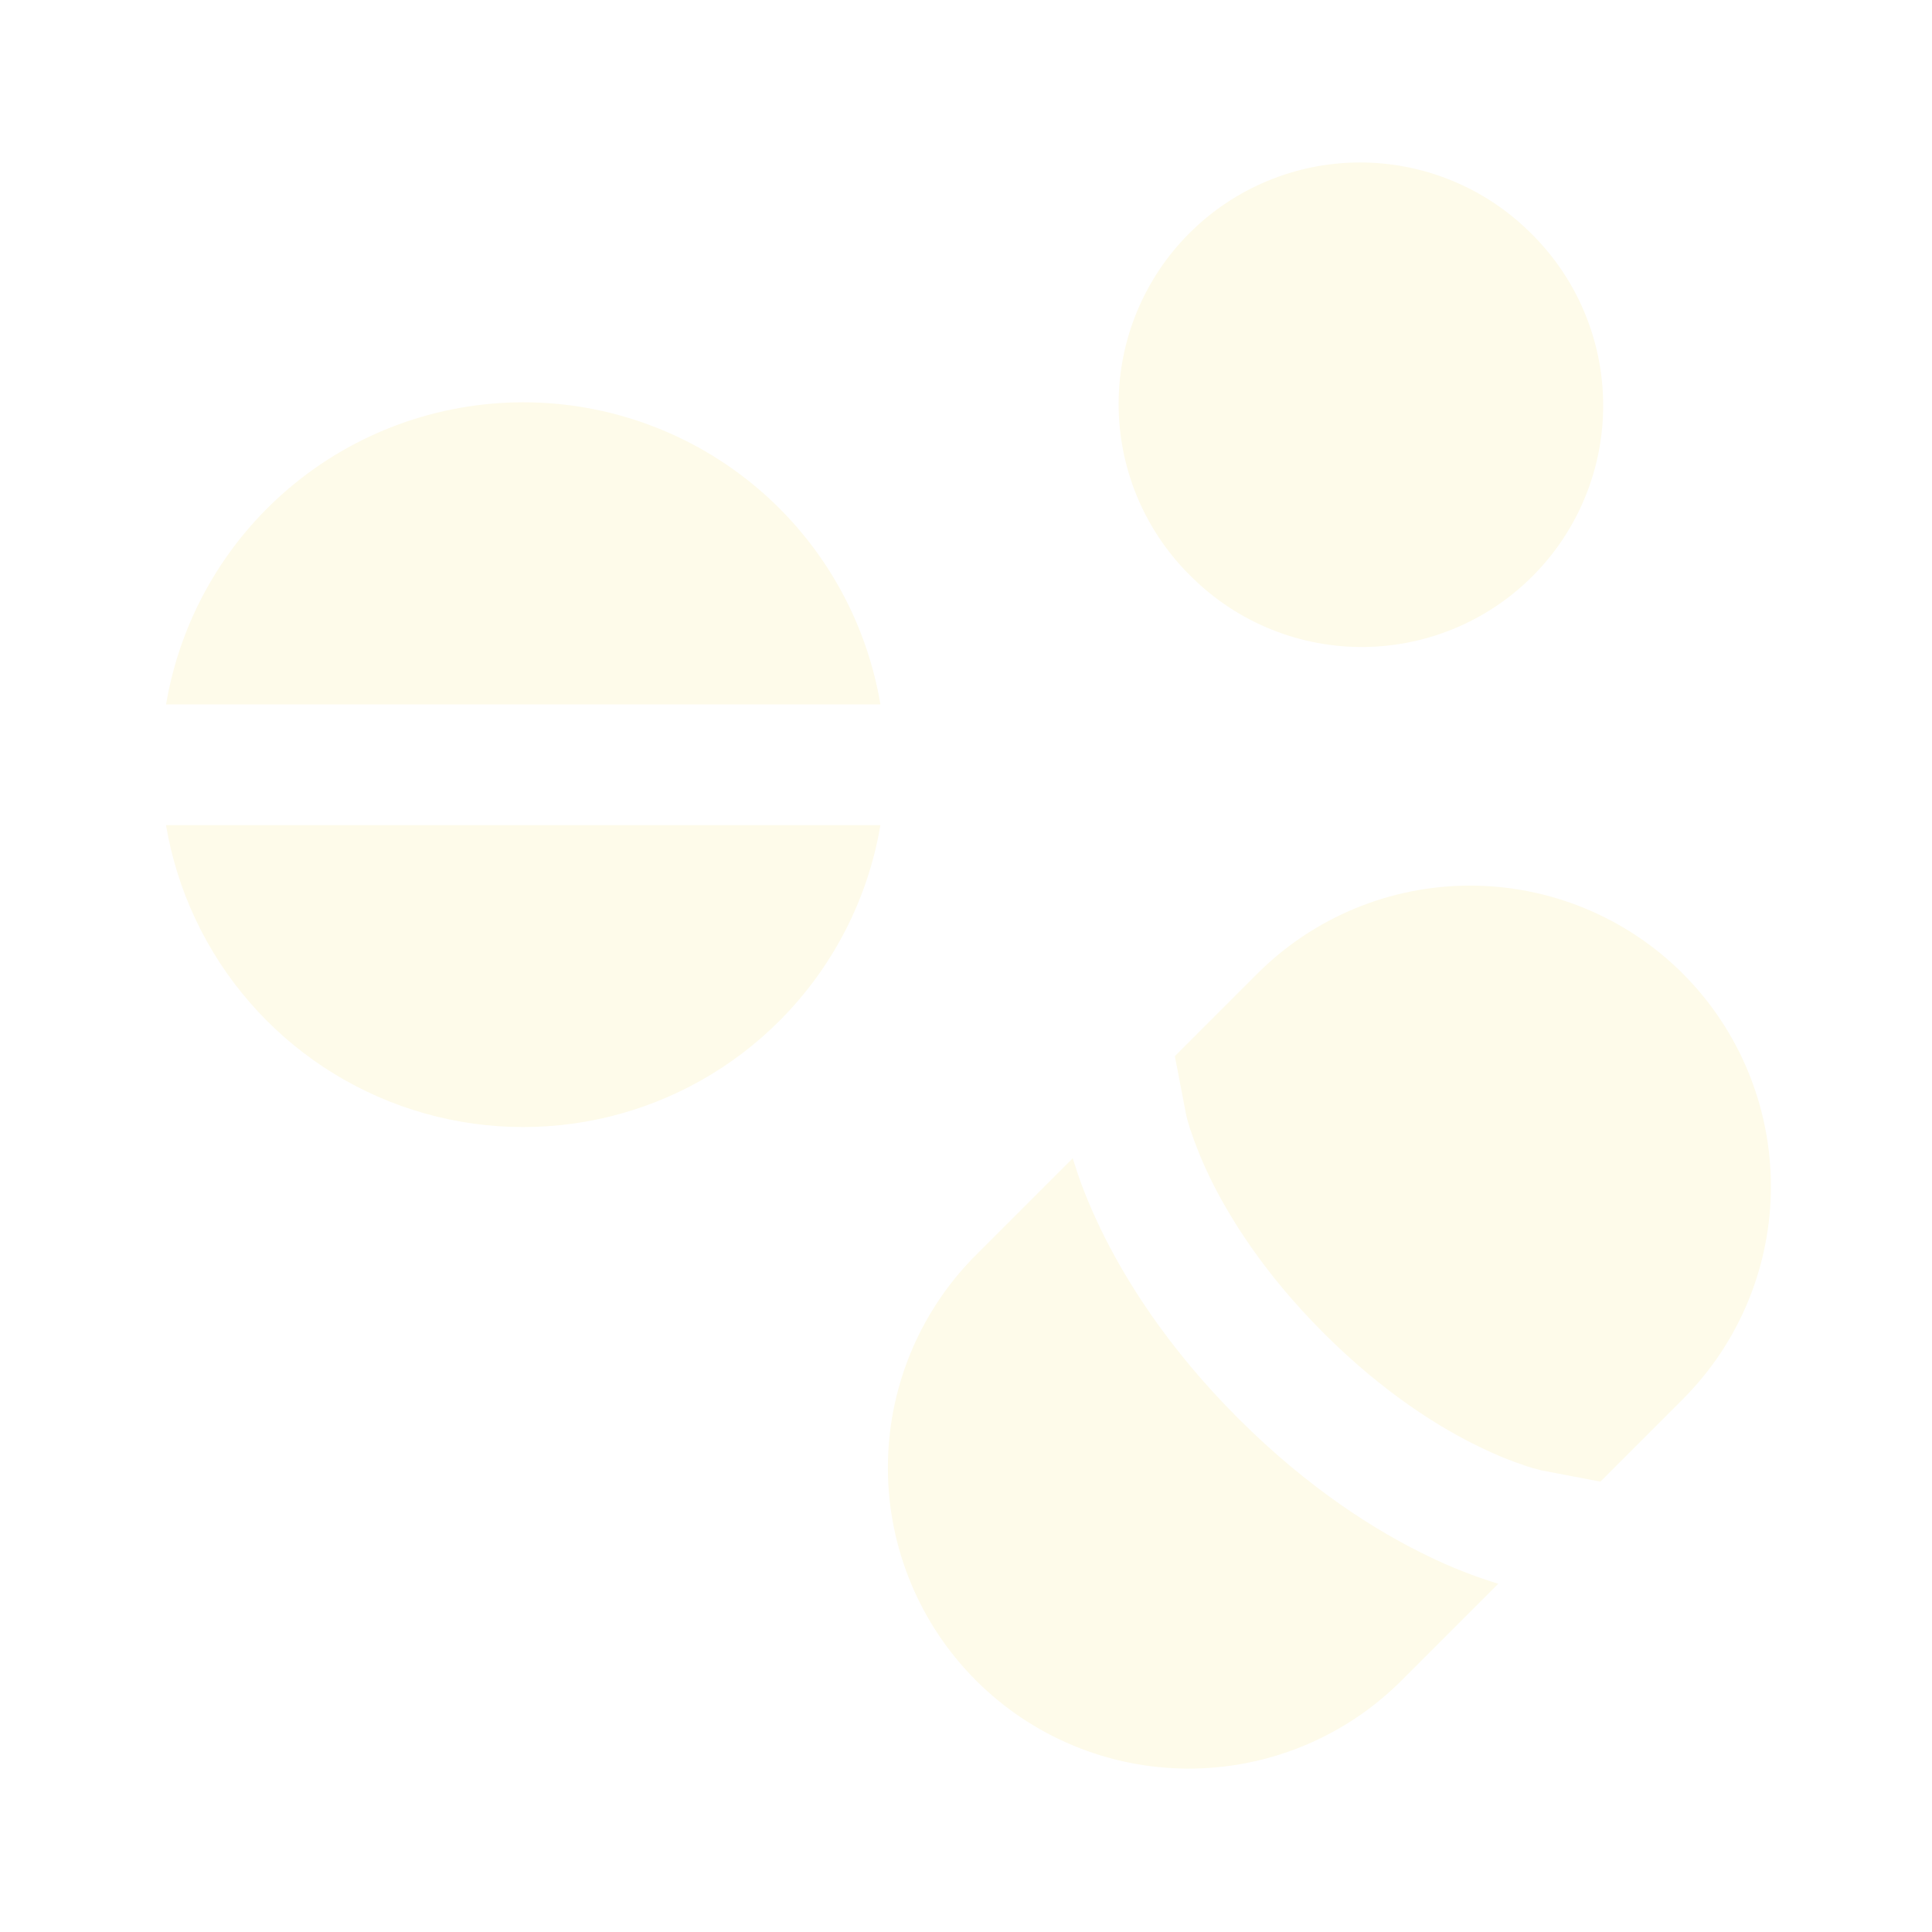
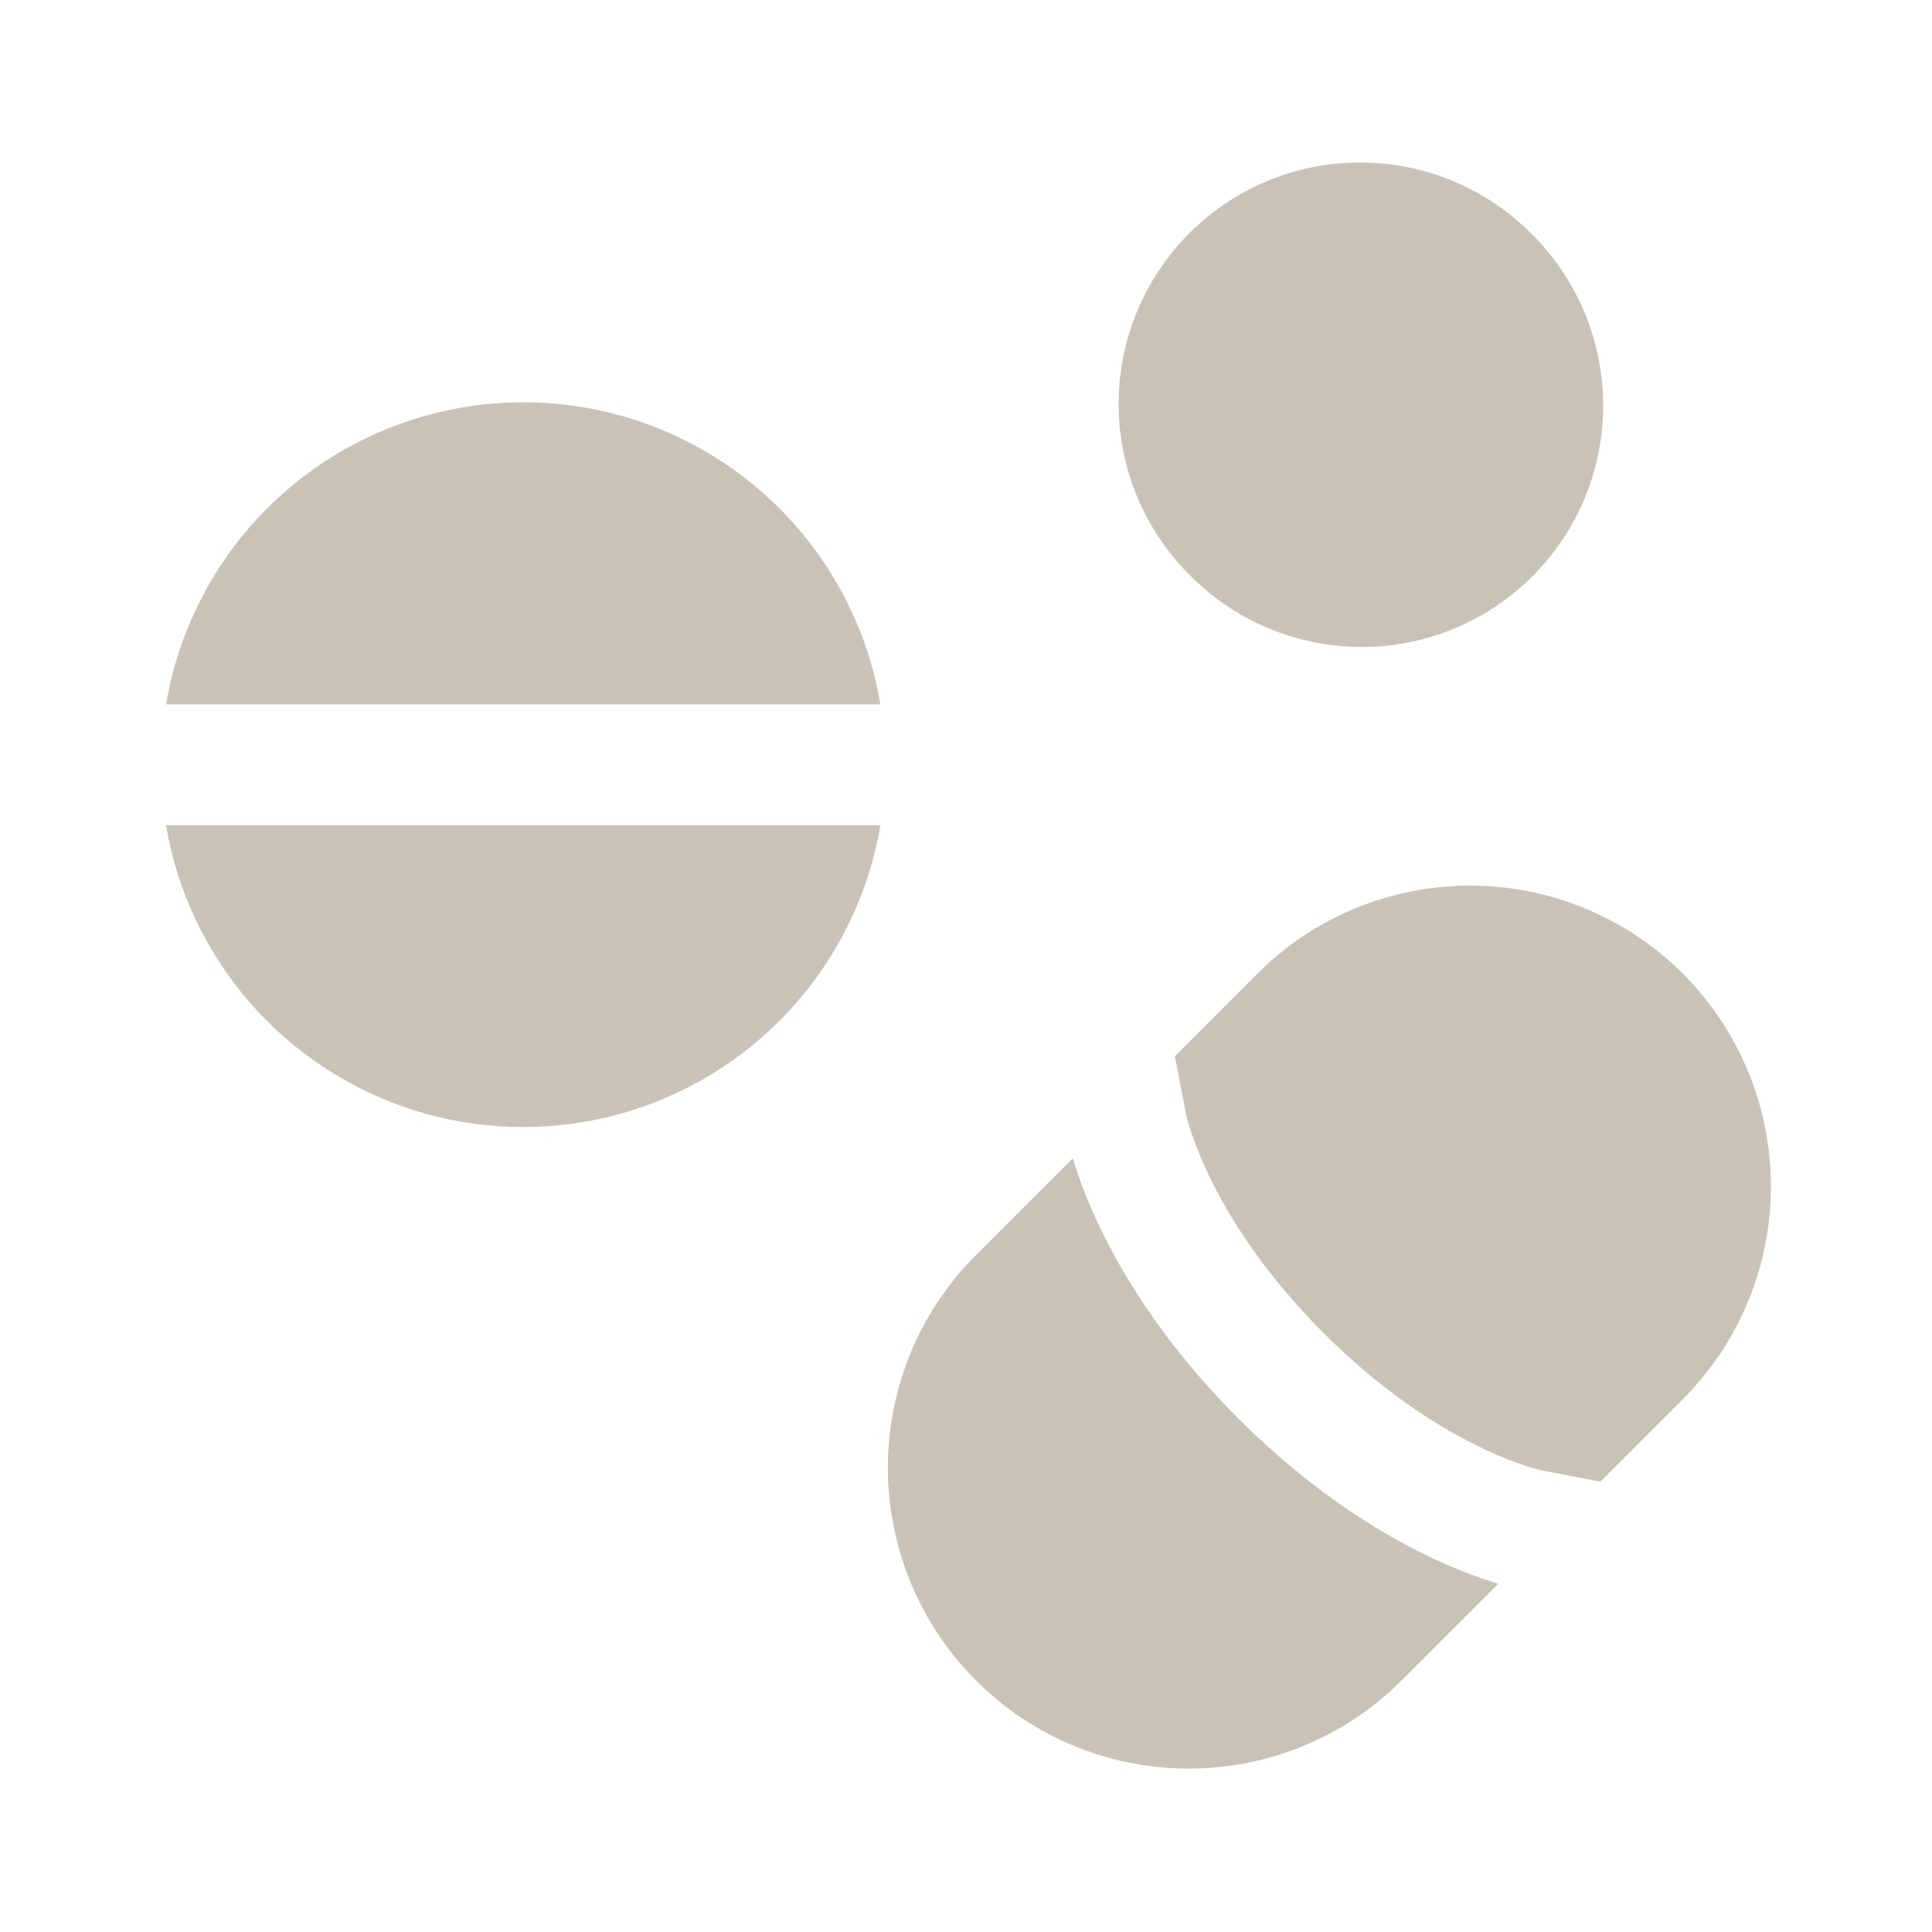
- <svg xmlns="http://www.w3.org/2000/svg" width="130" height="130" viewBox="0 0 130 130" fill="none">
-   <path d="M52.444 68.694C49.281 71.859 45.307 74.092 40.959 75.149C36.611 76.205 32.056 76.044 27.793 74.684C23.53 73.323 19.724 70.816 16.792 67.435C13.859 64.055 11.914 59.933 11.169 55.521H59.242C58.399 60.511 56.023 65.115 52.444 68.694ZM59.242 47.396H11.175C12.132 41.713 15.071 36.553 19.472 32.832C23.872 29.111 29.448 27.069 35.211 27.069C40.974 27.069 46.55 29.111 50.95 32.832C55.351 36.553 58.285 41.713 59.242 47.396ZM79.934 38.572C81.432 40.124 83.225 41.363 85.208 42.215C87.19 43.067 89.322 43.516 91.48 43.535C93.638 43.554 95.777 43.144 97.775 42.327C99.772 41.511 101.587 40.304 103.113 38.779C104.639 37.254 105.846 35.44 106.663 33.443C107.481 31.446 107.893 29.306 107.874 27.148C107.856 24.991 107.408 22.858 106.557 20.876C105.706 18.893 104.468 17.099 102.917 15.6C99.861 12.593 95.741 10.916 91.454 10.932C87.168 10.949 83.061 12.66 80.03 15.691C76.998 18.721 75.287 22.828 75.269 27.114C75.251 31.401 76.928 35.521 79.934 38.578M113.235 65.515C117.029 69.313 119.16 74.462 119.16 79.831C119.16 85.2 117.029 90.349 113.235 94.147L107.673 99.71V99.694L103.708 98.936L103.556 98.892C103.295 98.829 103.037 98.757 102.781 98.675C101.7 98.322 100.645 97.893 99.623 97.392C96.915 96.092 93.123 93.757 89.061 89.695C84.998 85.632 82.664 81.835 81.358 79.127C80.866 78.102 80.439 77.047 80.08 75.969C79.98 75.666 79.893 75.359 79.82 75.048L79.056 71.078H79.04L84.603 65.515C88.401 61.721 93.55 59.59 98.919 59.59C104.288 59.59 109.437 61.721 113.235 65.515ZM72.183 77.935L72.345 78.444C72.67 79.49 73.212 80.93 74.04 82.653C75.703 86.103 78.547 90.67 83.314 95.436C88.08 100.203 92.647 103.047 96.097 104.71C97.619 105.451 99.196 106.072 100.815 106.568L94.147 113.235C90.336 116.963 85.208 119.036 79.878 119.006C74.547 118.977 69.443 116.846 65.674 113.076C61.904 109.307 59.773 104.203 59.744 98.872C59.714 93.542 61.788 88.414 65.515 84.603L72.183 77.935Z" fill="#FEFBEA" />
+ <svg xmlns="http://www.w3.org/2000/svg" width="224" height="224" viewBox="0 0 224 224" fill="none">
+   <path d="M90.365 118.365C84.915 123.819 78.068 127.667 70.576 129.487C63.083 131.308 55.234 131.03 47.889 128.686C40.544 126.342 33.986 122.021 28.933 116.196C23.881 110.372 20.529 103.269 19.245 95.667H102.079C100.625 104.265 96.532 112.199 90.365 118.365ZM102.079 81.667H19.255C20.904 71.875 25.969 62.984 33.551 56.572C41.133 50.16 50.742 46.642 60.671 46.642C70.601 46.642 80.21 50.16 87.792 56.572C95.374 62.984 100.43 71.875 102.079 81.667ZM137.732 66.463C140.314 69.138 143.403 71.271 146.819 72.74C150.235 74.208 153.909 74.981 157.627 75.014C161.345 75.048 165.032 74.34 168.473 72.933C171.915 71.526 175.041 69.448 177.671 66.819C180.301 64.191 182.38 61.065 183.789 57.624C185.198 54.184 185.907 50.497 185.876 46.779C185.844 43.061 185.073 39.387 183.606 35.97C182.139 32.554 180.007 29.464 177.333 26.88C172.069 21.699 164.97 18.808 157.583 18.837C150.197 18.867 143.121 21.814 137.897 27.036C132.674 32.258 129.725 39.334 129.694 46.72C129.663 54.106 132.552 61.206 137.732 66.472M195.113 112.887C201.651 119.432 205.323 128.304 205.323 137.555C205.323 146.805 201.651 155.678 195.113 162.223L185.528 171.808V171.78L178.696 170.473L178.435 170.399C177.985 170.291 177.54 170.166 177.1 170.025C175.237 169.416 173.419 168.677 171.659 167.813C166.992 165.573 160.459 161.551 153.459 154.551C146.459 147.551 142.436 141.008 140.187 136.341C139.339 134.576 138.603 132.758 137.984 130.9C137.811 130.378 137.662 129.849 137.536 129.313L136.22 122.472H136.192L145.777 112.887C152.322 106.349 161.195 102.678 170.445 102.678C179.696 102.678 188.568 106.349 195.113 112.887ZM124.376 134.288L124.656 135.165C125.216 136.967 126.149 139.449 127.577 142.417C130.443 148.363 135.343 156.231 143.556 164.444C151.769 172.657 159.637 177.557 165.583 180.423C168.205 181.7 170.923 182.77 173.712 183.624L162.223 195.113C155.656 201.535 146.821 205.108 137.635 205.057C128.45 205.006 119.656 201.334 113.161 194.839C106.666 188.344 102.994 179.55 102.943 170.365C102.892 161.179 106.465 152.345 112.887 145.777L124.376 134.288Z" fill="#C9C3B7" />
</svg>
